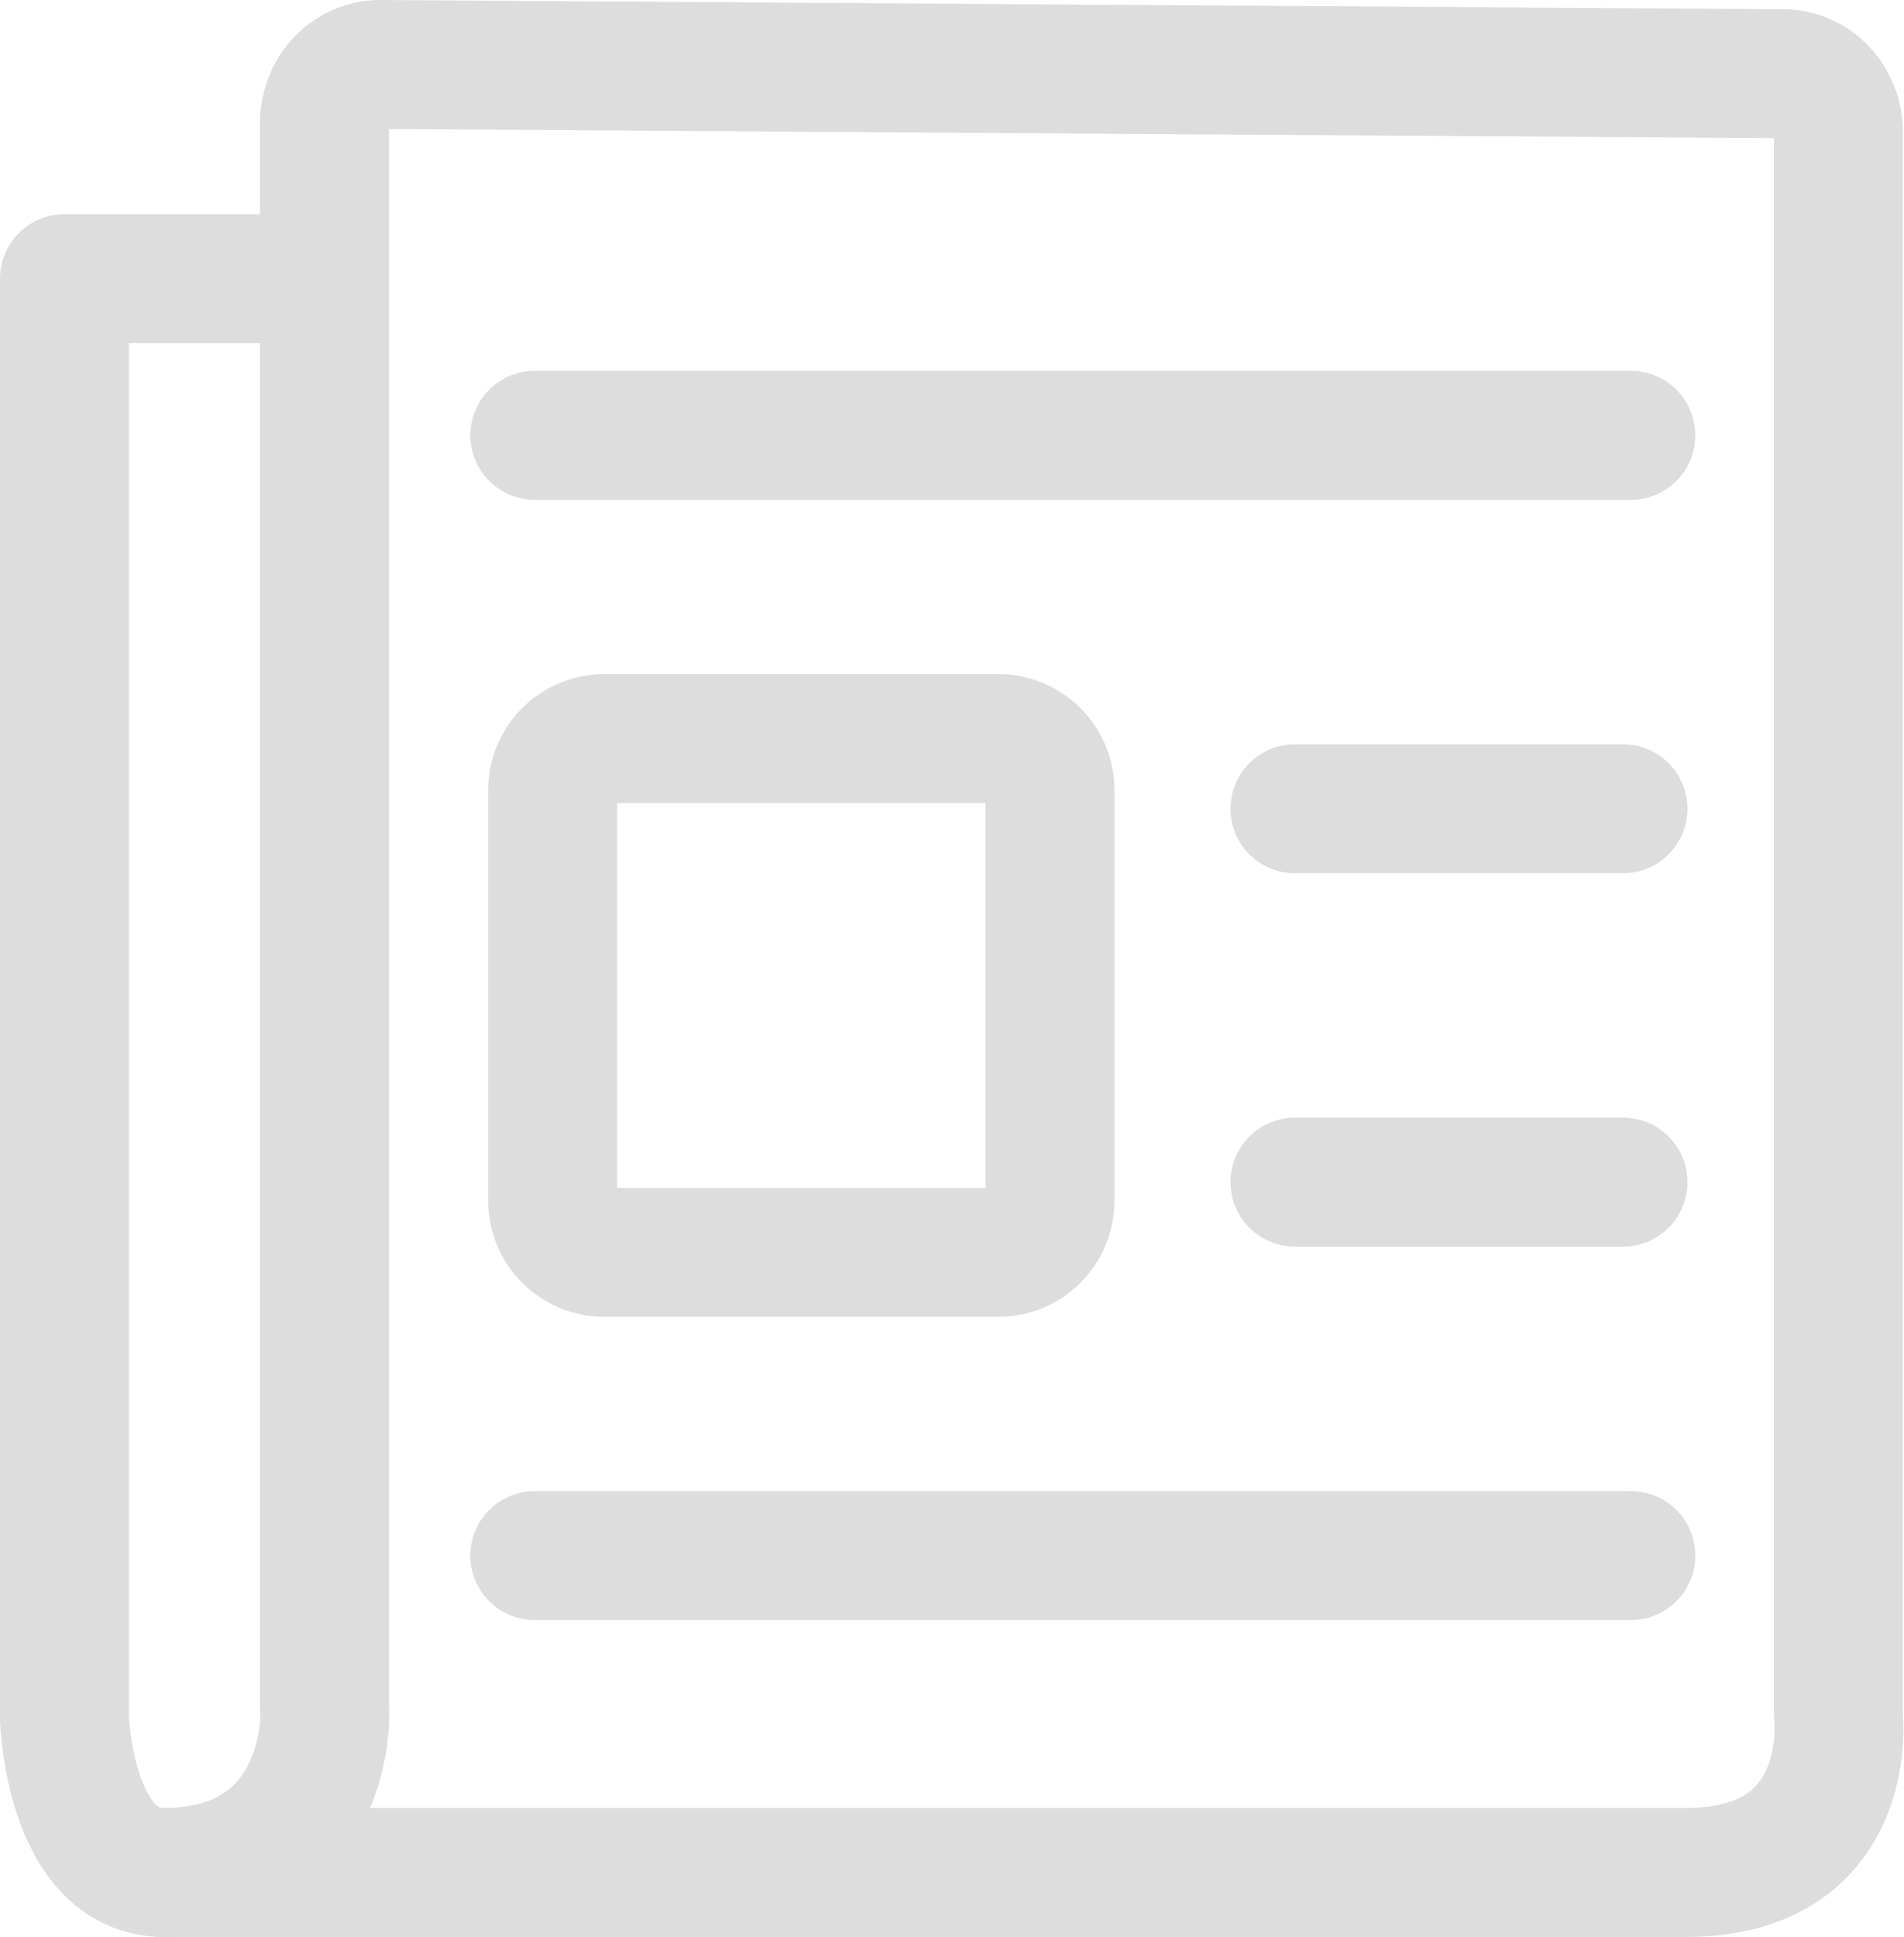
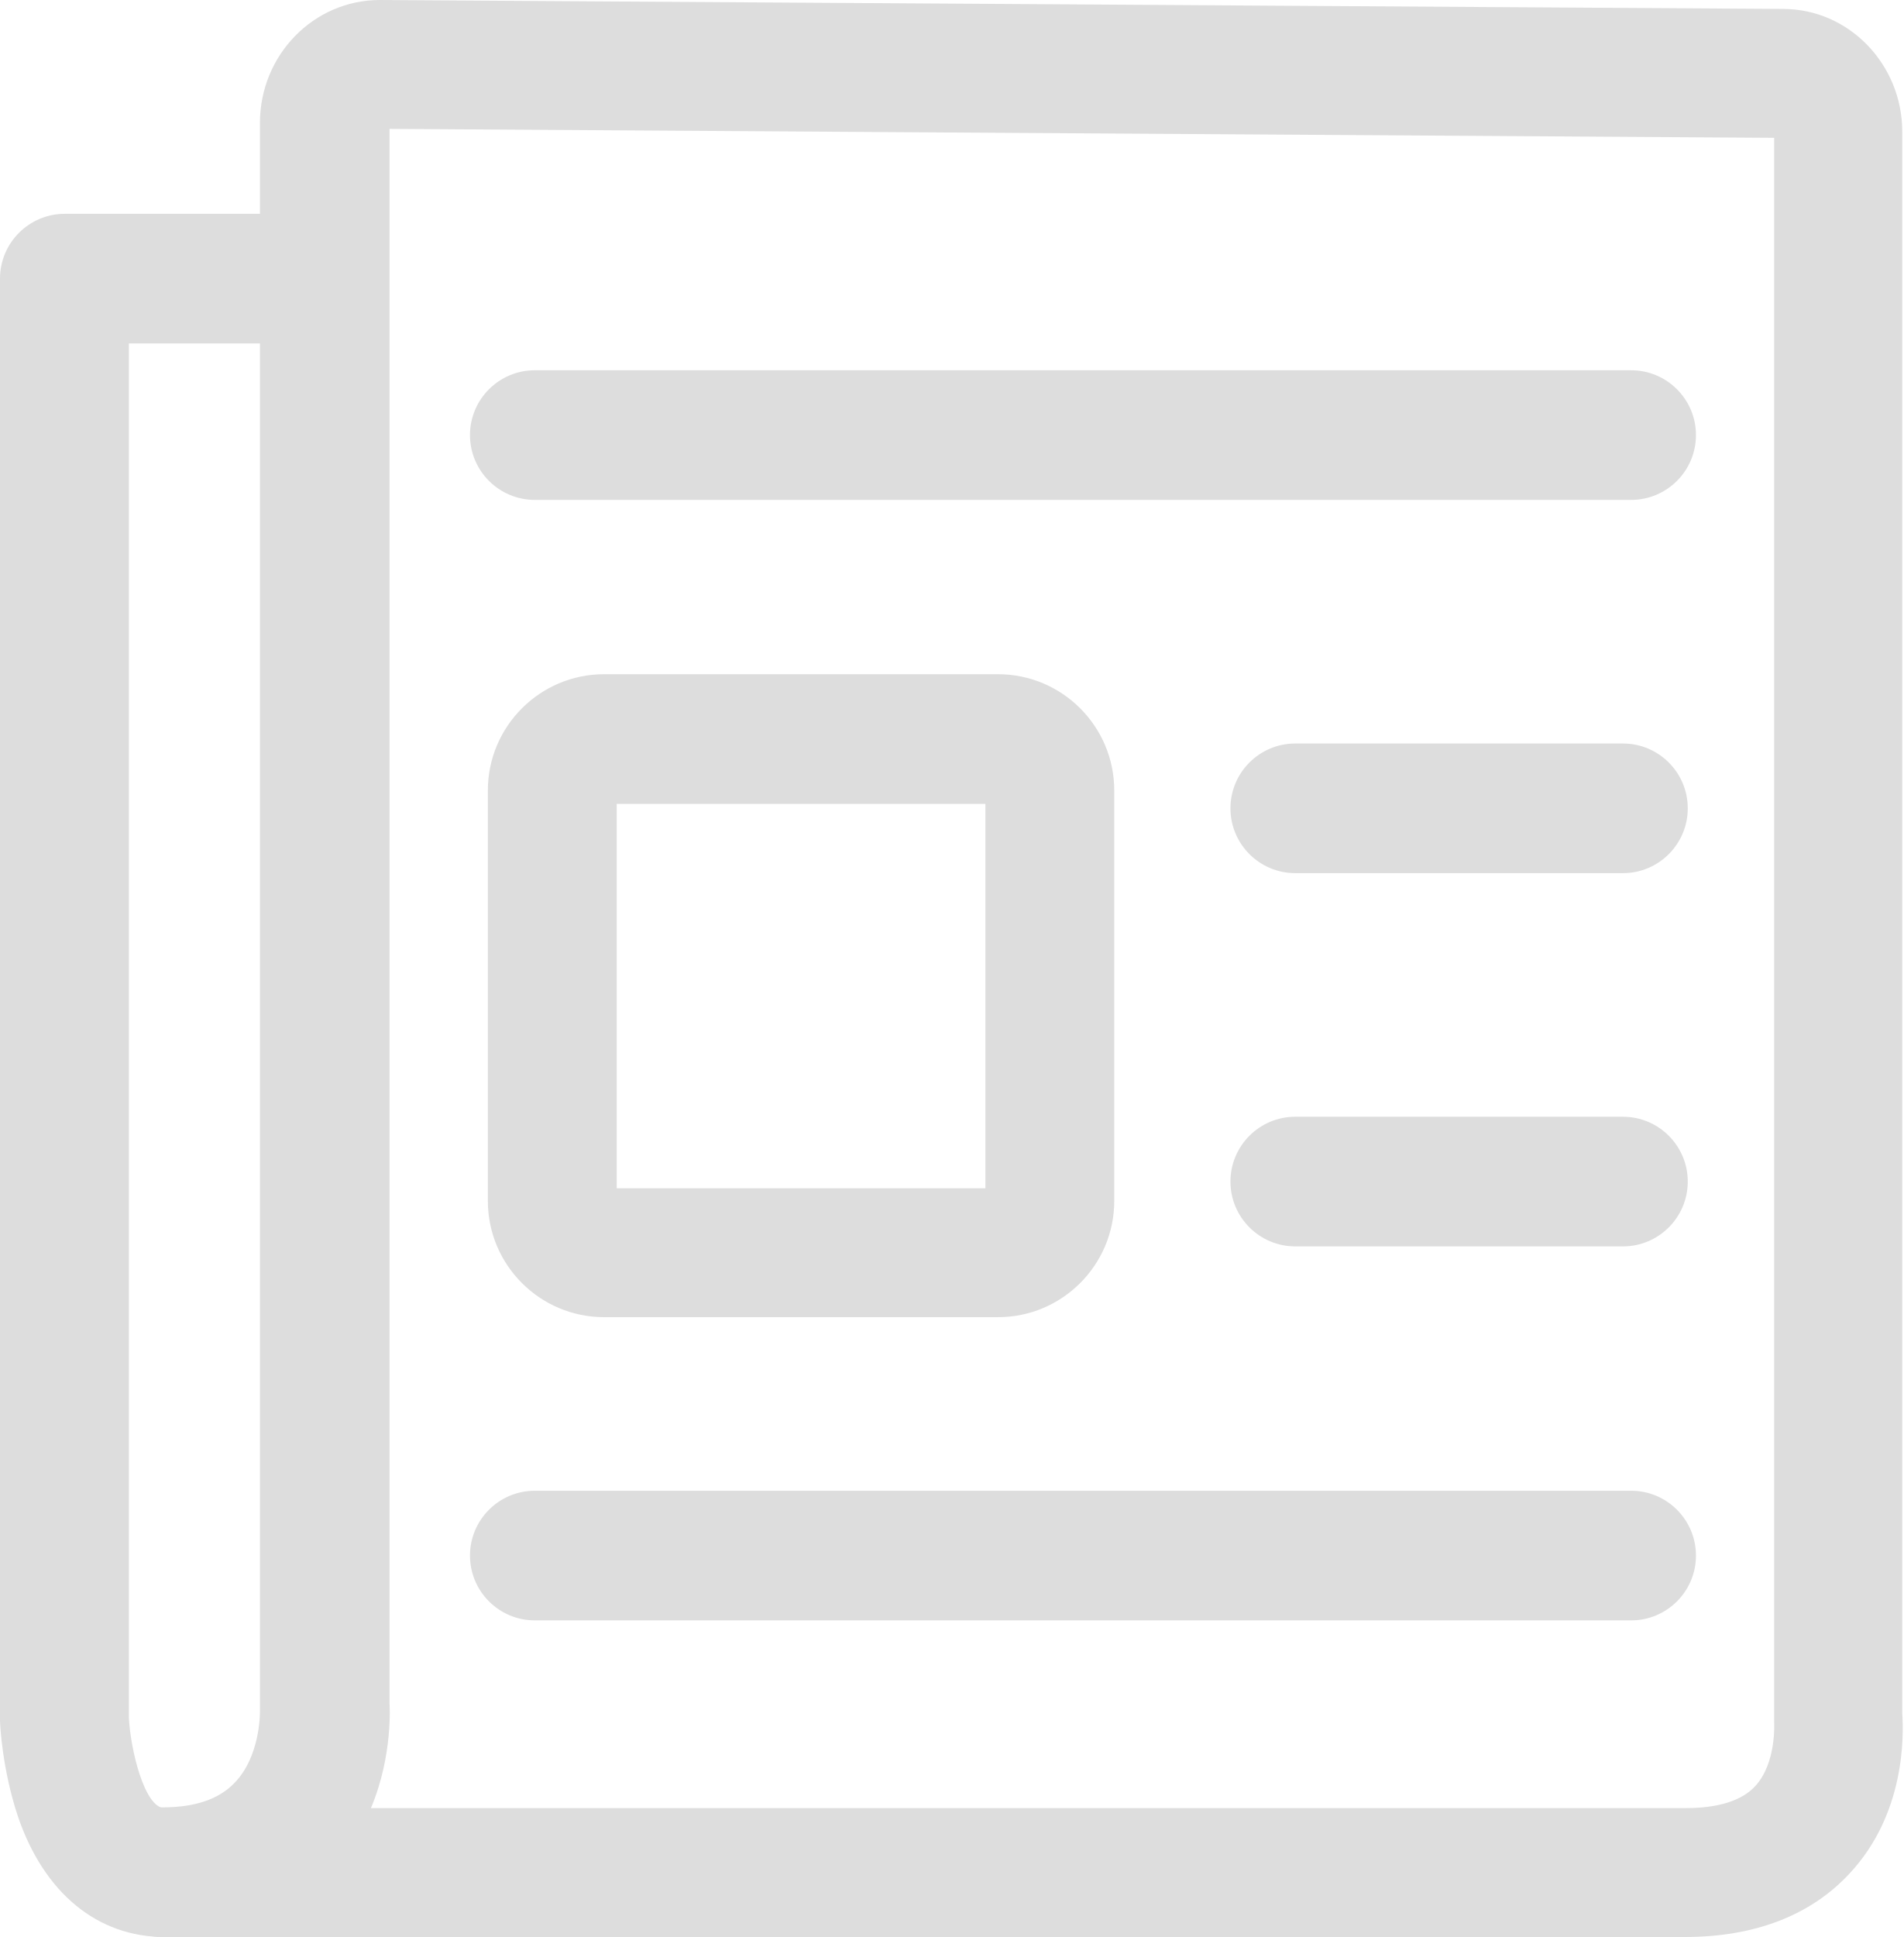
- <svg xmlns="http://www.w3.org/2000/svg" id="_레이어_2" data-name="레이어 2" viewBox="0 0 413.31 420.5">
+ <svg xmlns="http://www.w3.org/2000/svg" id="_레이어_2" data-name="레이어 2" width="25.56" height="26" viewBox="0 0 25.56 26">
  <defs>
    <style>
-       .info-off-1 {
-         fill: none;
-         stroke: #ddd;
-         stroke-linecap: round;
-         stroke-linejoin: round;
-         stroke-width: 28px;
+       .info_off-1 {
+         fill: #ddd;
      }
    </style>
  </defs>
  <g id="_최종" data-name="최종">
    <g>
-       <path class="info-off-1" d="M35.31,406.5c34.52,0,35.5-31.54,35.2-35.55-.03-.34-.04-.68-.04-1.02V26.68c0-7,5.39-12.68,12.05-12.68l304.63,2c6.65,0,12.05,5.68,12.05,12.68V371.92c0,.34,.01,.68,.04,1.02,.3,4.01,1.32,33.55-33.2,33.55H35.31Z" />
-       <path class="info-off-1" d="M35.71,406.5c-20.72,0-21.71-33.5-21.71-33.5V60.5h51" />
-       <rect class="info-off-1" x="120" y="160.34" width="108" height="111.52" rx="11.21" ry="11.21" />
-       <line class="info-off-1" x1="116.12" y1="94.5" x2="354.12" y2="94.5" />
-       <line class="info-off-1" x1="116.12" y1="337.7" x2="354.12" y2="337.7" />
-       <line class="info-off-1" x1="281.19" y1="175.57" x2="352.42" y2="175.57" />
-       <line class="info-off-1" x1="281.19" y1="256.63" x2="352.42" y2="256.63" />
+       <path class="info_off-1" d="M22.63,26H2.18c-.48,0-.87-.39-.87-.87s.39-.87,.87-.87c.44,0,.76-.11,.97-.33,.34-.35,.34-.92,.34-.95,0-.04,0-.08,0-.12V1.65c0-.91,.72-1.65,1.61-1.65L23.94,.12c.88,0,1.6,.74,1.6,1.65V23c.02,.3,.04,1.35-.71,2.15-.52,.56-1.27,.85-2.21,.85Zm-17.66-1.73H22.63c.44,0,.76-.1,.94-.3,.28-.31,.25-.83,.25-.85,0-.04,0-.09,0-.13V1.85l-18.59-.12V22.87s.05,.69-.25,1.4ZM23.94,1.85h0Z" />
+       <path class="info_off-1" d="M2.21,26c-.9,0-1.62-.59-1.97-1.62C.03,23.75,0,23.15,0,23.09c0,0,0-.02,0-.03V3.74c0-.48,.39-.87,.87-.87h3.15c.48,0,.87,.39,.87,.87s-.39,.87-.87,.87H1.73V23.05c.02,.43,.21,1.22,.48,1.22,.48,0,.87,.39,.87,.87s-.39,.87-.87,.87Z" />
+       <path class="info_off-1" d="M13.4,17.68h-5.29c-.86,0-1.56-.7-1.56-1.56v-5.51c0-.86,.7-1.56,1.56-1.56h5.29c.86,0,1.56,.7,1.56,1.56v5.51c0,.86-.7,1.56-1.56,1.56Zm-5.12-1.73h4.95v-5.16h-4.95v5.16Z" />
+       <path class="info_off-1" d="M21.9,6.71H7.18c-.48,0-.87-.39-.87-.87s.39-.87,.87-.87h14.72c.48,0,.87,.39,.87,.87s-.39,.87-.87,.87Z" />
+       <path class="info_off-1" d="M21.9,21.75H7.18c-.48,0-.87-.39-.87-.87s.39-.87,.87-.87h14.72c.48,0,.87,.39,.87,.87s-.39,.87-.87,.87Z" />
+       <path class="info_off-1" d="M21.79,11.72h-4.4c-.48,0-.87-.39-.87-.87s.39-.87,.87-.87h4.4c.48,0,.87,.39,.87,.87s-.39,.87-.87,.87Z" />
+       <path class="info_off-1" d="M21.79,16.73h-4.4c-.48,0-.87-.39-.87-.87s.39-.87,.87-.87h4.4c.48,0,.87,.39,.87,.87s-.39,.87-.87,.87Z" />
    </g>
  </g>
</svg>
